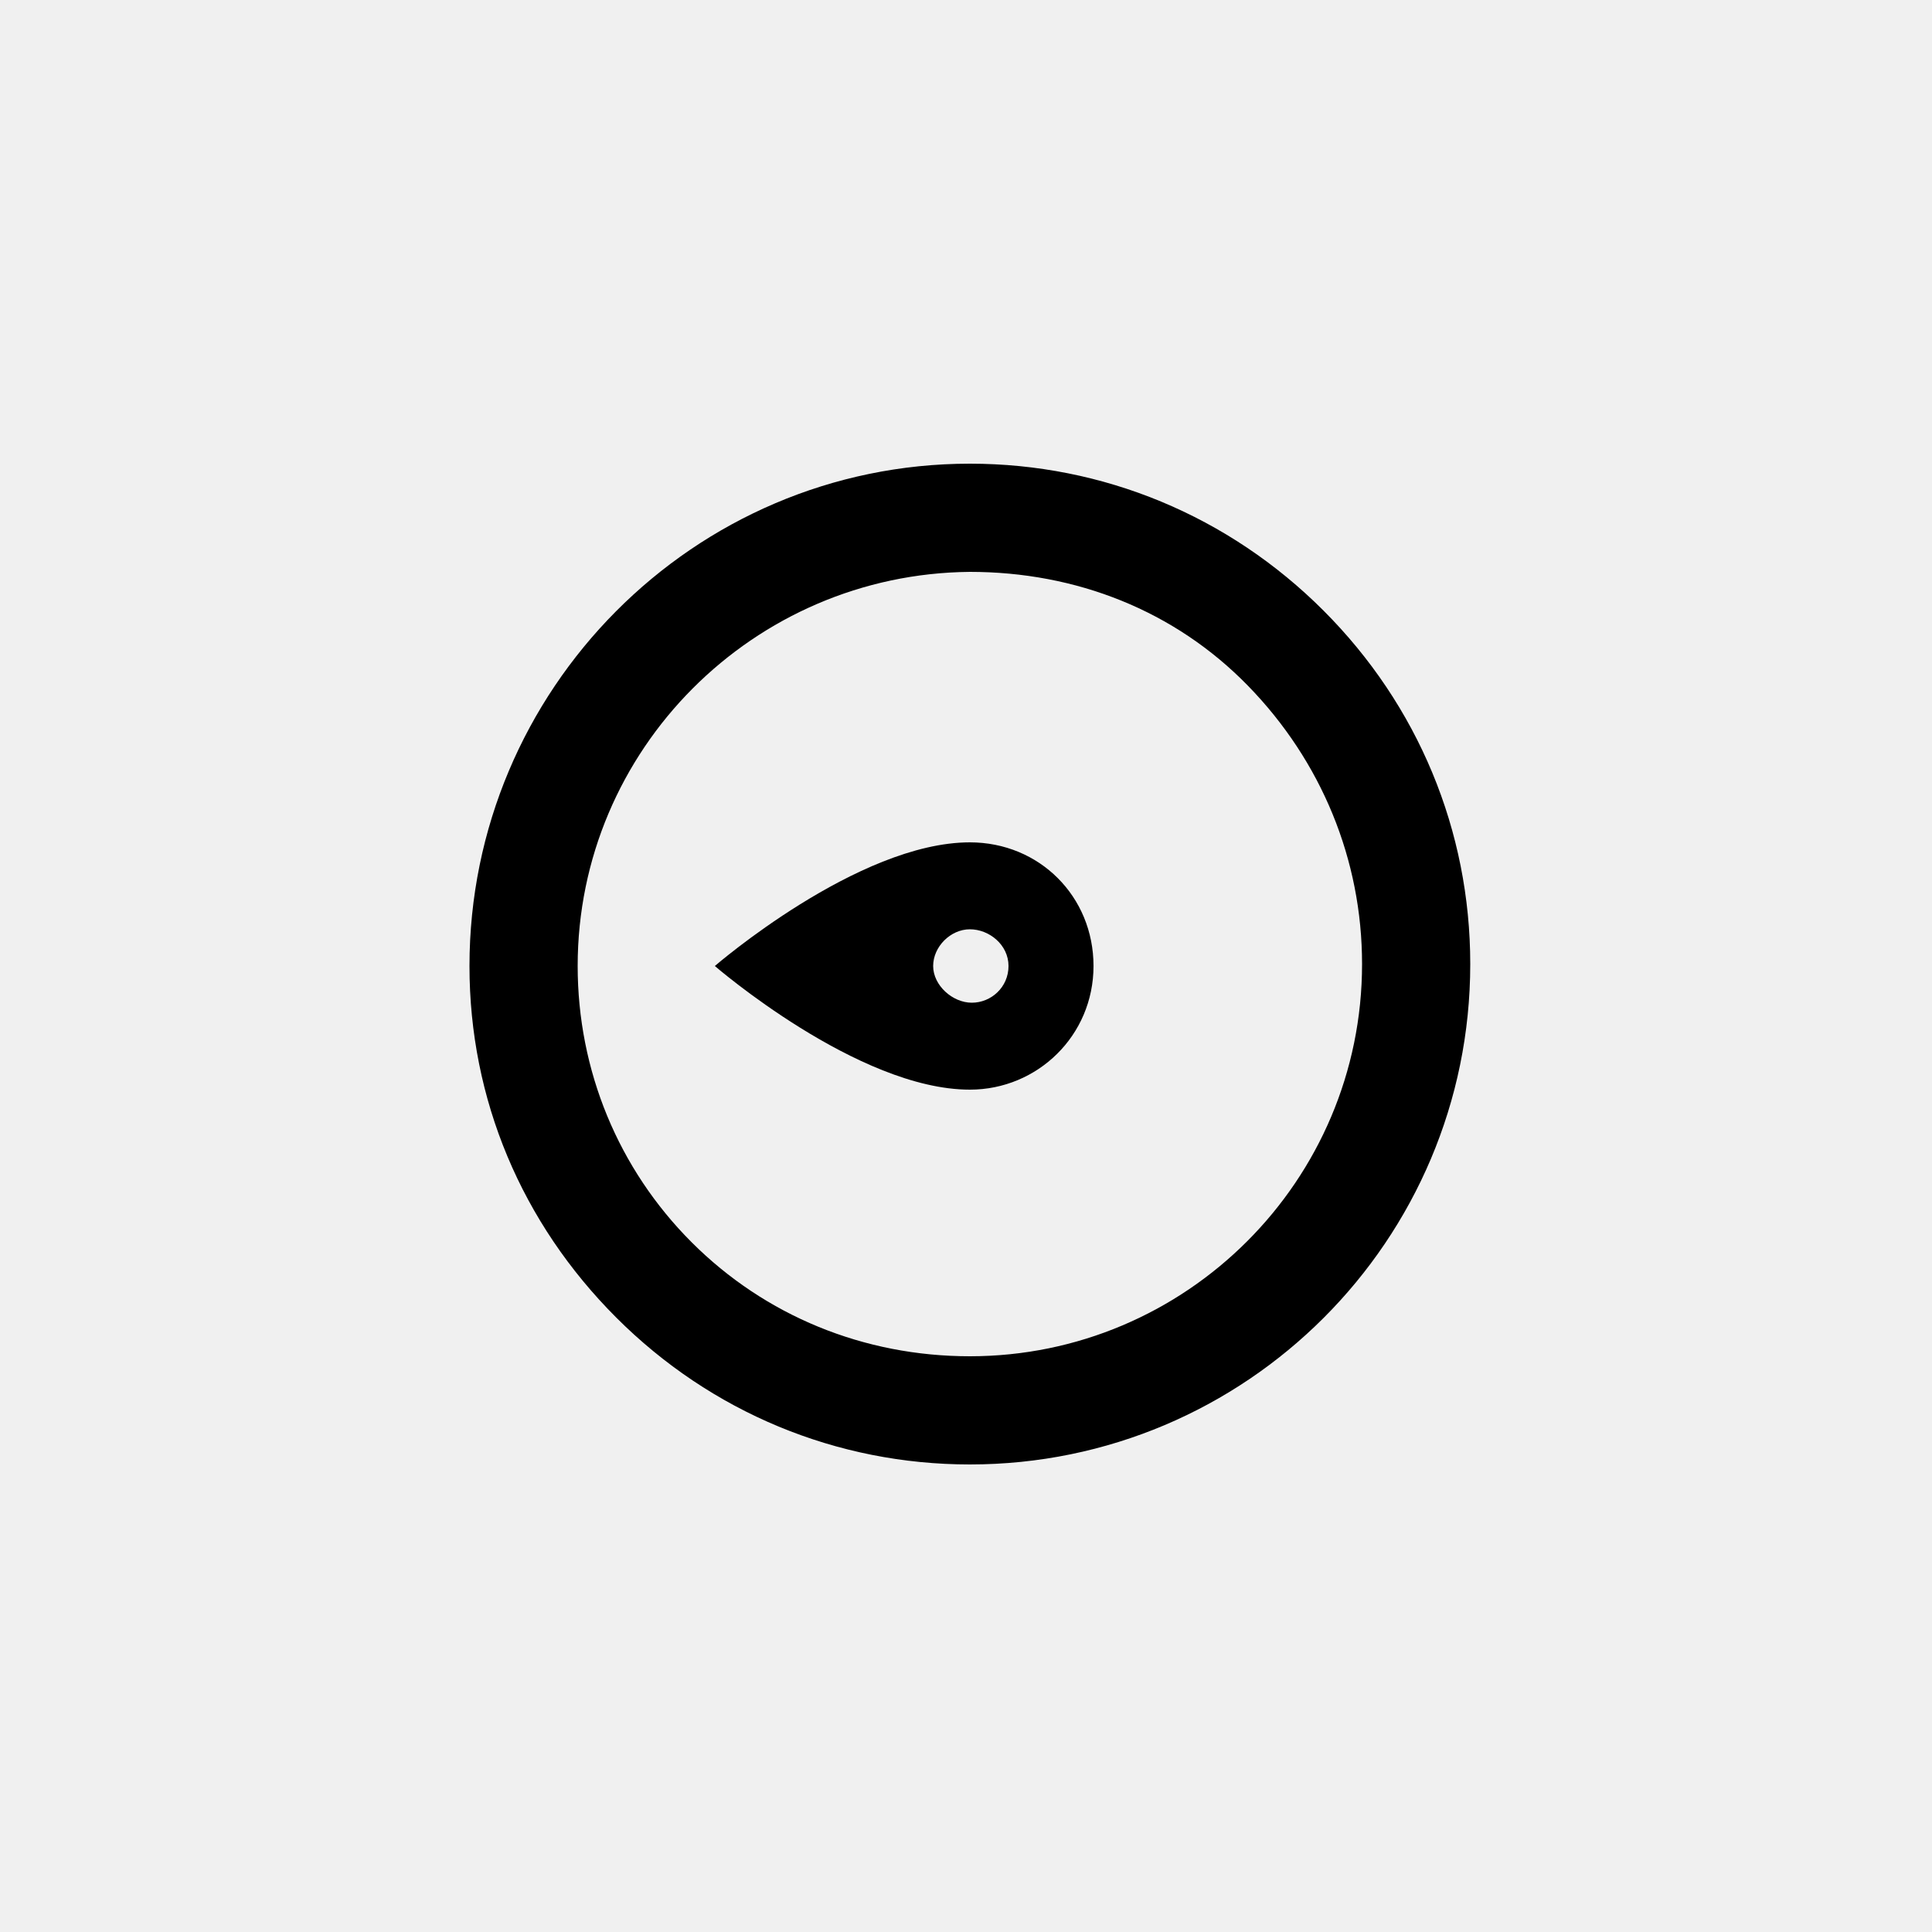
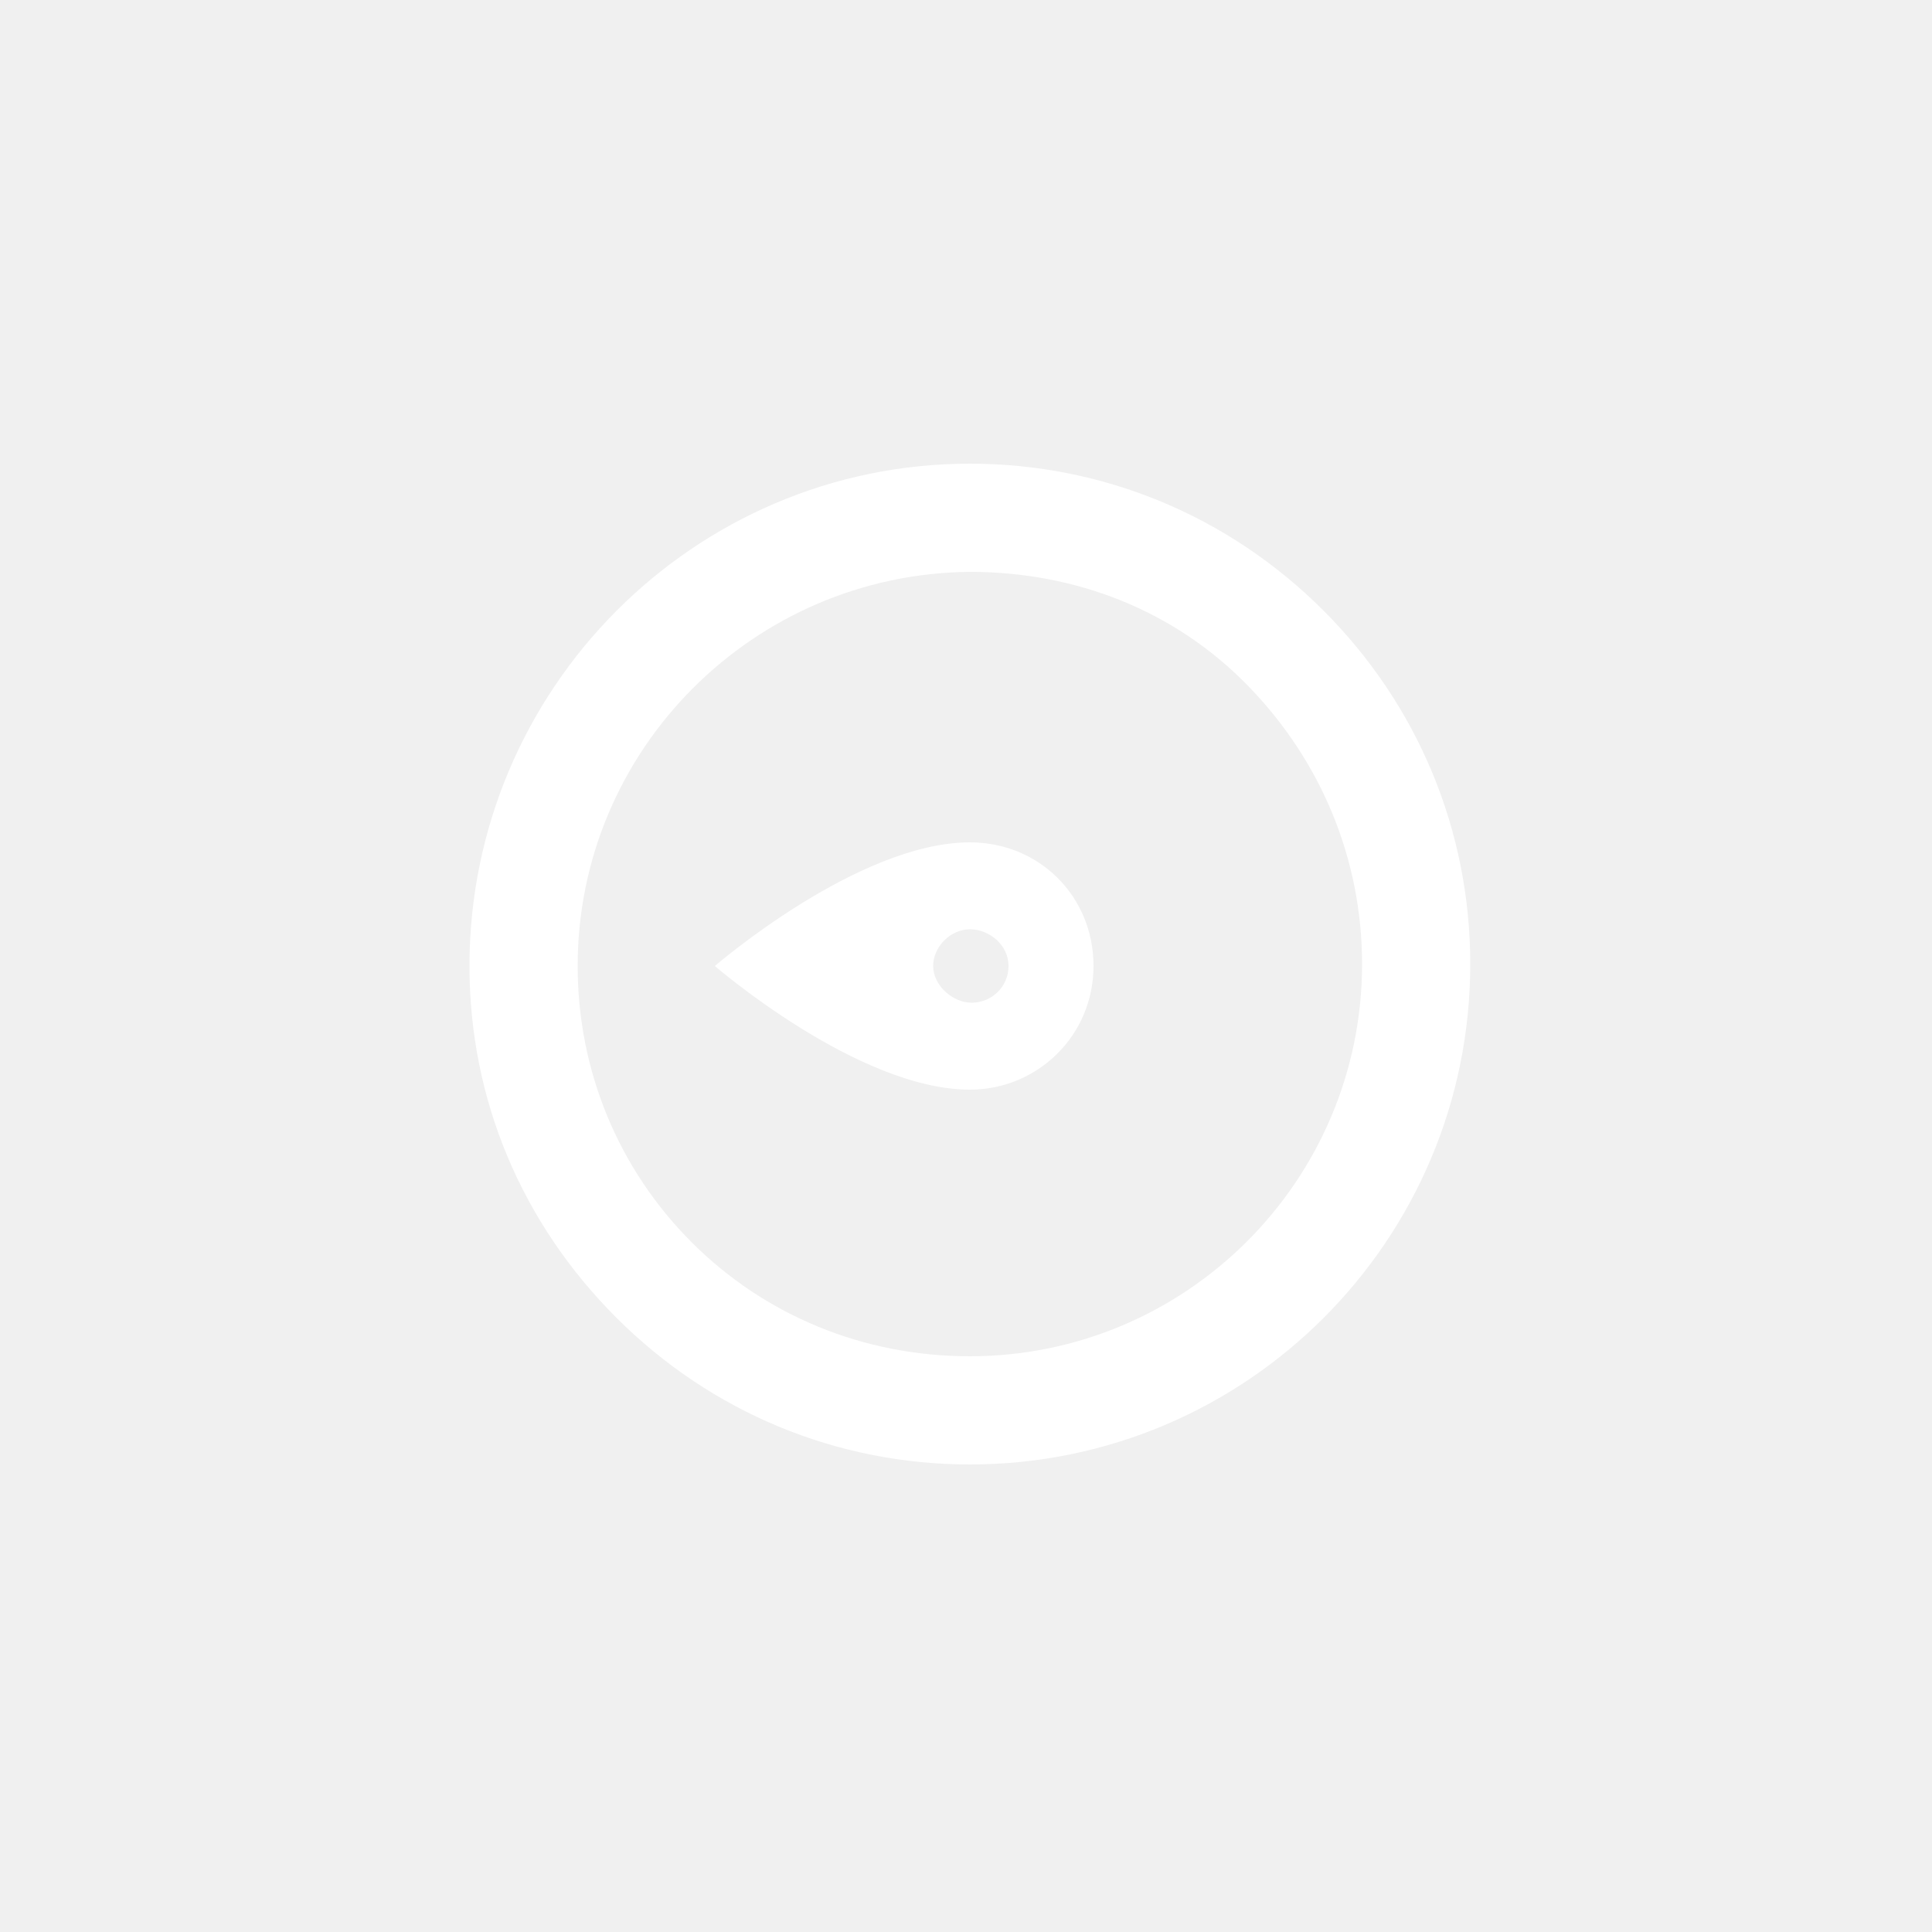
<svg xmlns="http://www.w3.org/2000/svg" version="1.1" width="32" height="32" viewBox="0 0 32 32">
-   <path fill="#000" d="M21.92 10.112c-1.568-1.568-3.648-2.432-5.856-2.432-4.576 0-8.288 3.744-8.288 8.32 0 2.208 0.864 4.256 2.432 5.824s3.648 2.432 5.856 2.432c4.576 0 8.288-3.712 8.288-8.288 0-2.208-0.864-4.288-2.432-5.856zM16.064 22.464c-1.76 0-3.392-0.672-4.608-1.888s-1.888-2.848-1.888-4.576c0-3.584 2.912-6.496 6.496-6.528 1.76 0 3.392 0.64 4.608 1.888s1.888 2.88 1.888 4.608c0 3.584-2.912 6.496-6.496 6.496z" />
-   <path fill="#000" d="M16.064 13.952c-1.856 0-4.224 2.048-4.224 2.048s2.368 2.048 4.224 2.048c1.12 0 2.048-0.896 2.048-2.048s-0.896-2.048-2.048-2.048zM16.096 16.608c-0.32 0-0.64-0.288-0.64-0.608s0.288-0.608 0.608-0.608 0.64 0.256 0.64 0.608-0.288 0.608-0.608 0.608z" />
+   <path fill="#FFF" d="M21.92 10.112c-1.568-1.568-3.648-2.432-5.856-2.432-4.576 0-8.288 3.744-8.288 8.32 0 2.208 0.864 4.256 2.432 5.824s3.648 2.432 5.856 2.432c4.576 0 8.288-3.712 8.288-8.288 0-2.208-0.864-4.288-2.432-5.856zM16.064 22.464c-1.76 0-3.392-0.672-4.608-1.888s-1.888-2.848-1.888-4.576c0-3.584 2.912-6.496 6.496-6.528 1.76 0 3.392 0.64 4.608 1.888s1.888 2.88 1.888 4.608c0 3.584-2.912 6.496-6.496 6.496z" />
+   <path fill="#FFF" d="M16.064 13.952c-1.856 0-4.224 2.048-4.224 2.048s2.368 2.048 4.224 2.048c1.12 0 2.048-0.896 2.048-2.048s-0.896-2.048-2.048-2.048zM16.096 16.608c-0.32 0-0.64-0.288-0.64-0.608s0.288-0.608 0.608-0.608 0.64 0.256 0.64 0.608-0.288 0.608-0.608 0.608z" />
</svg>
